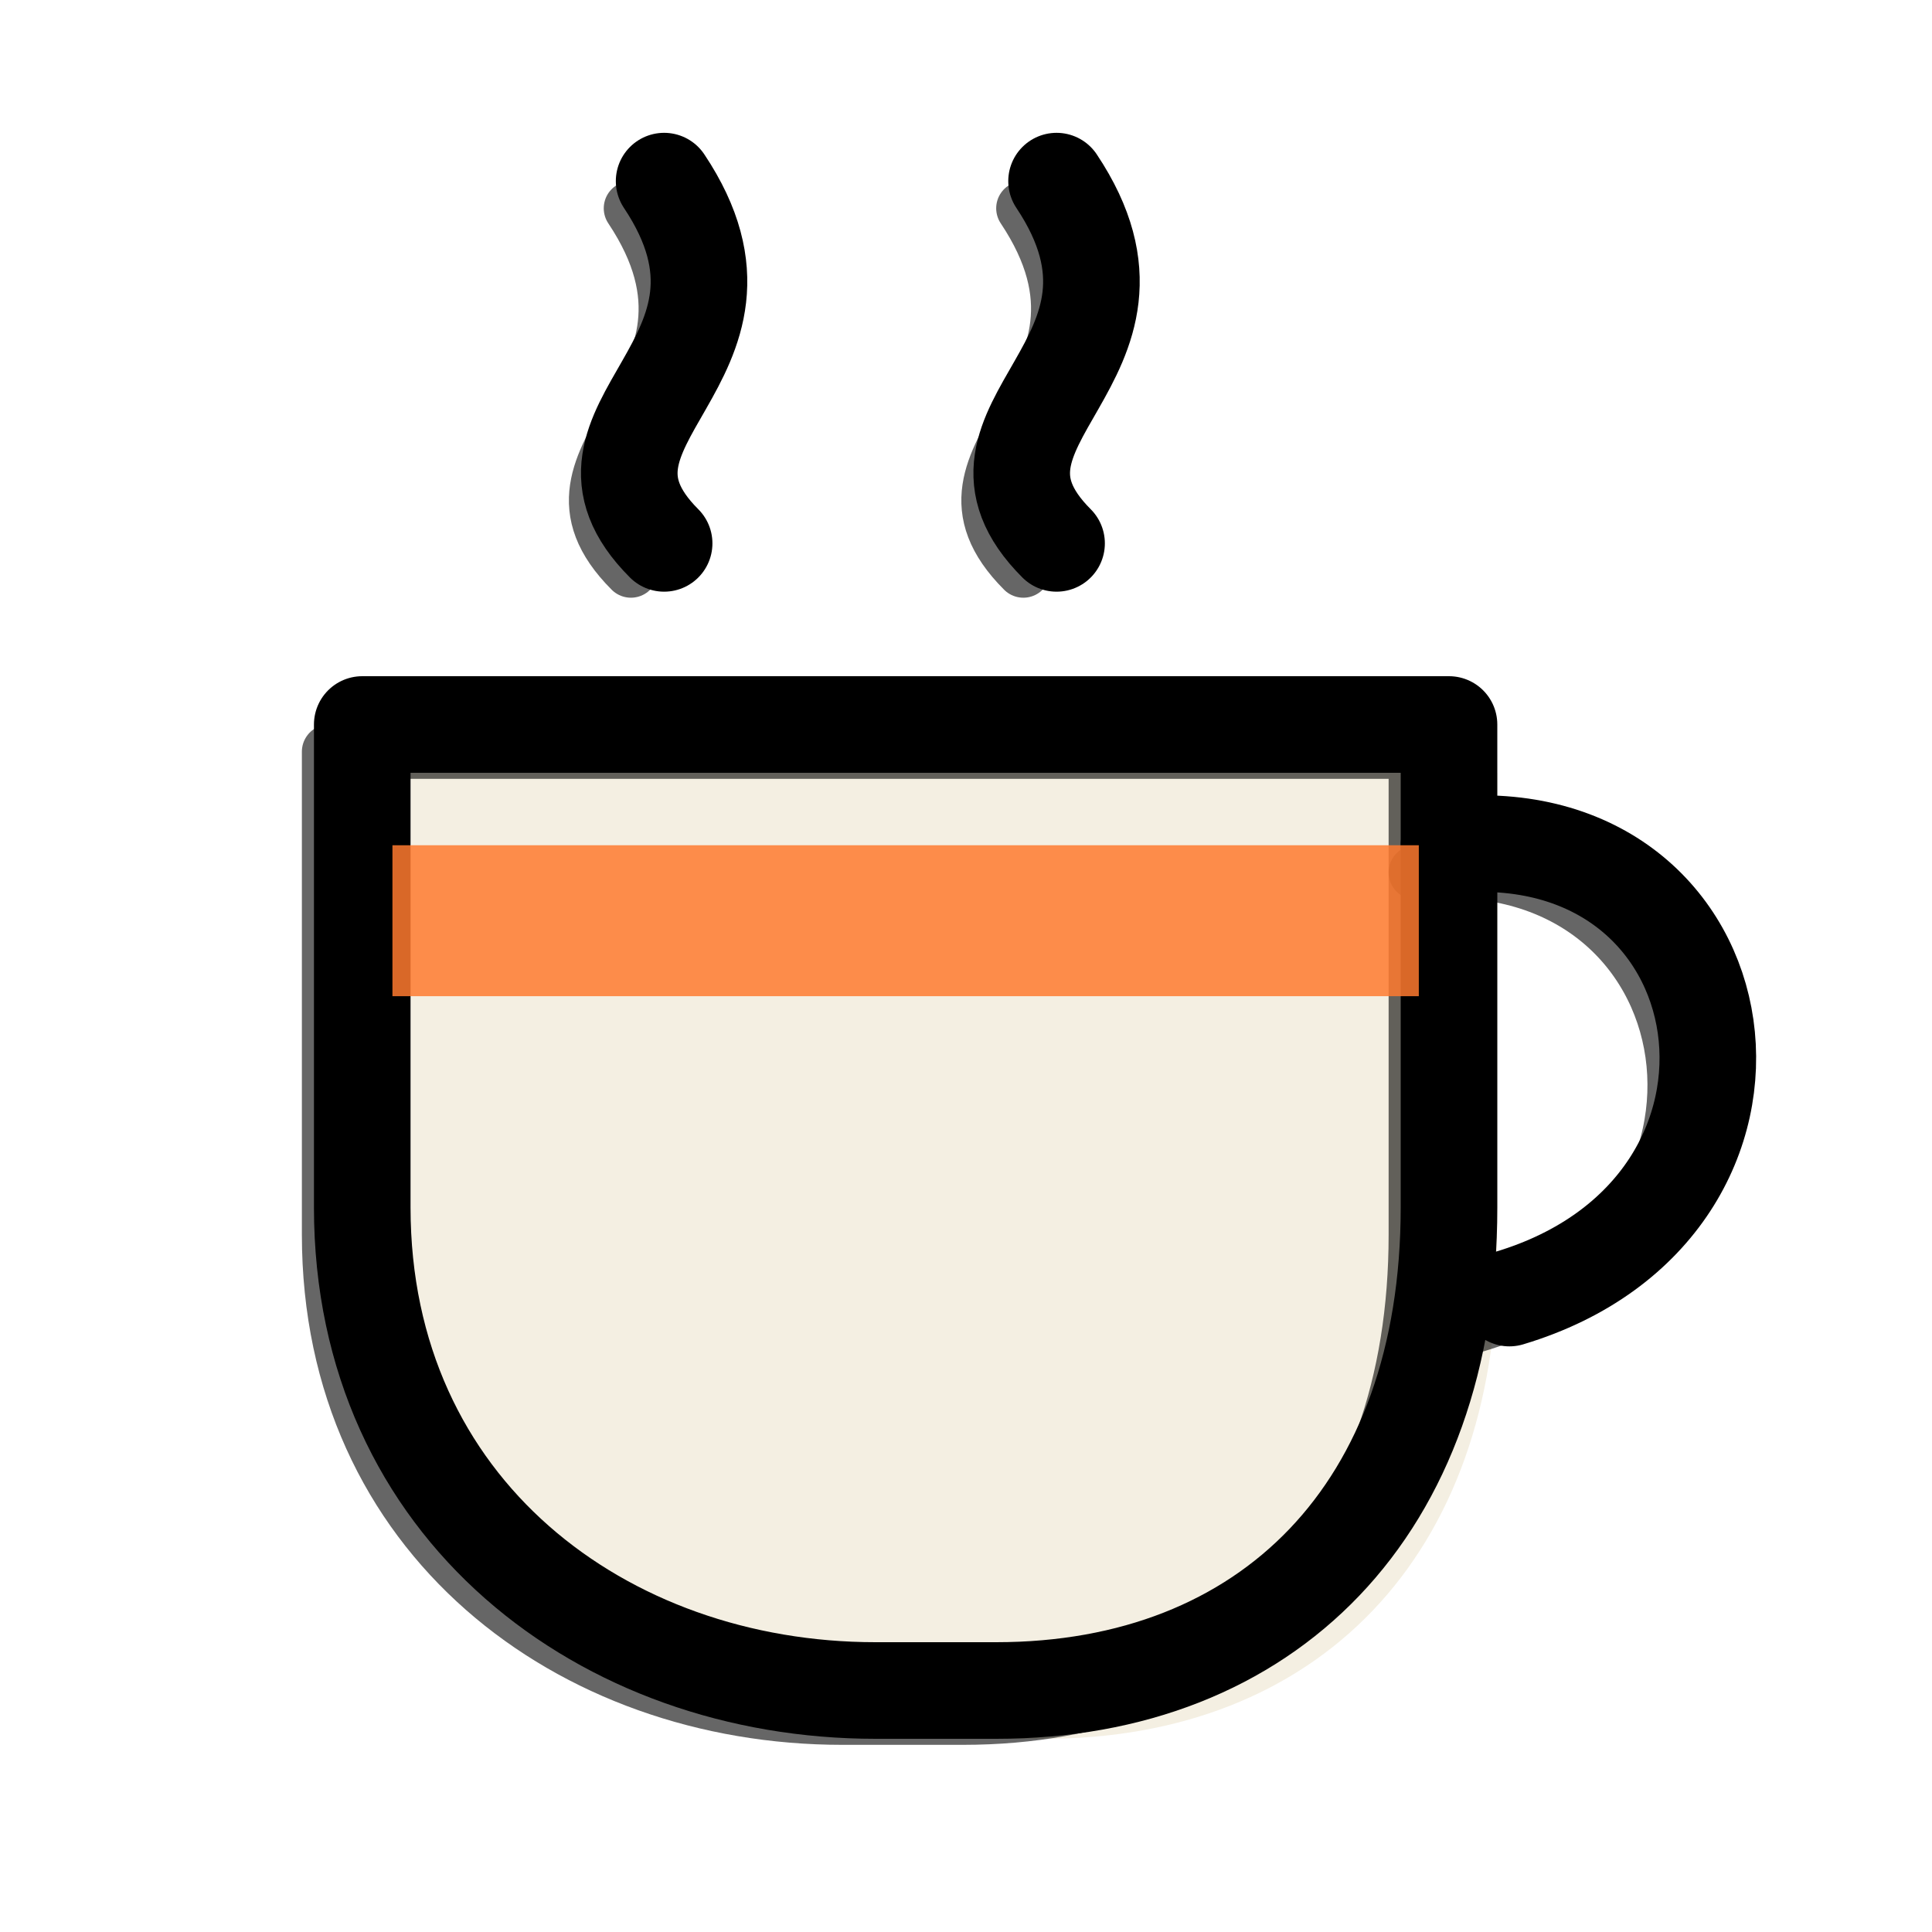
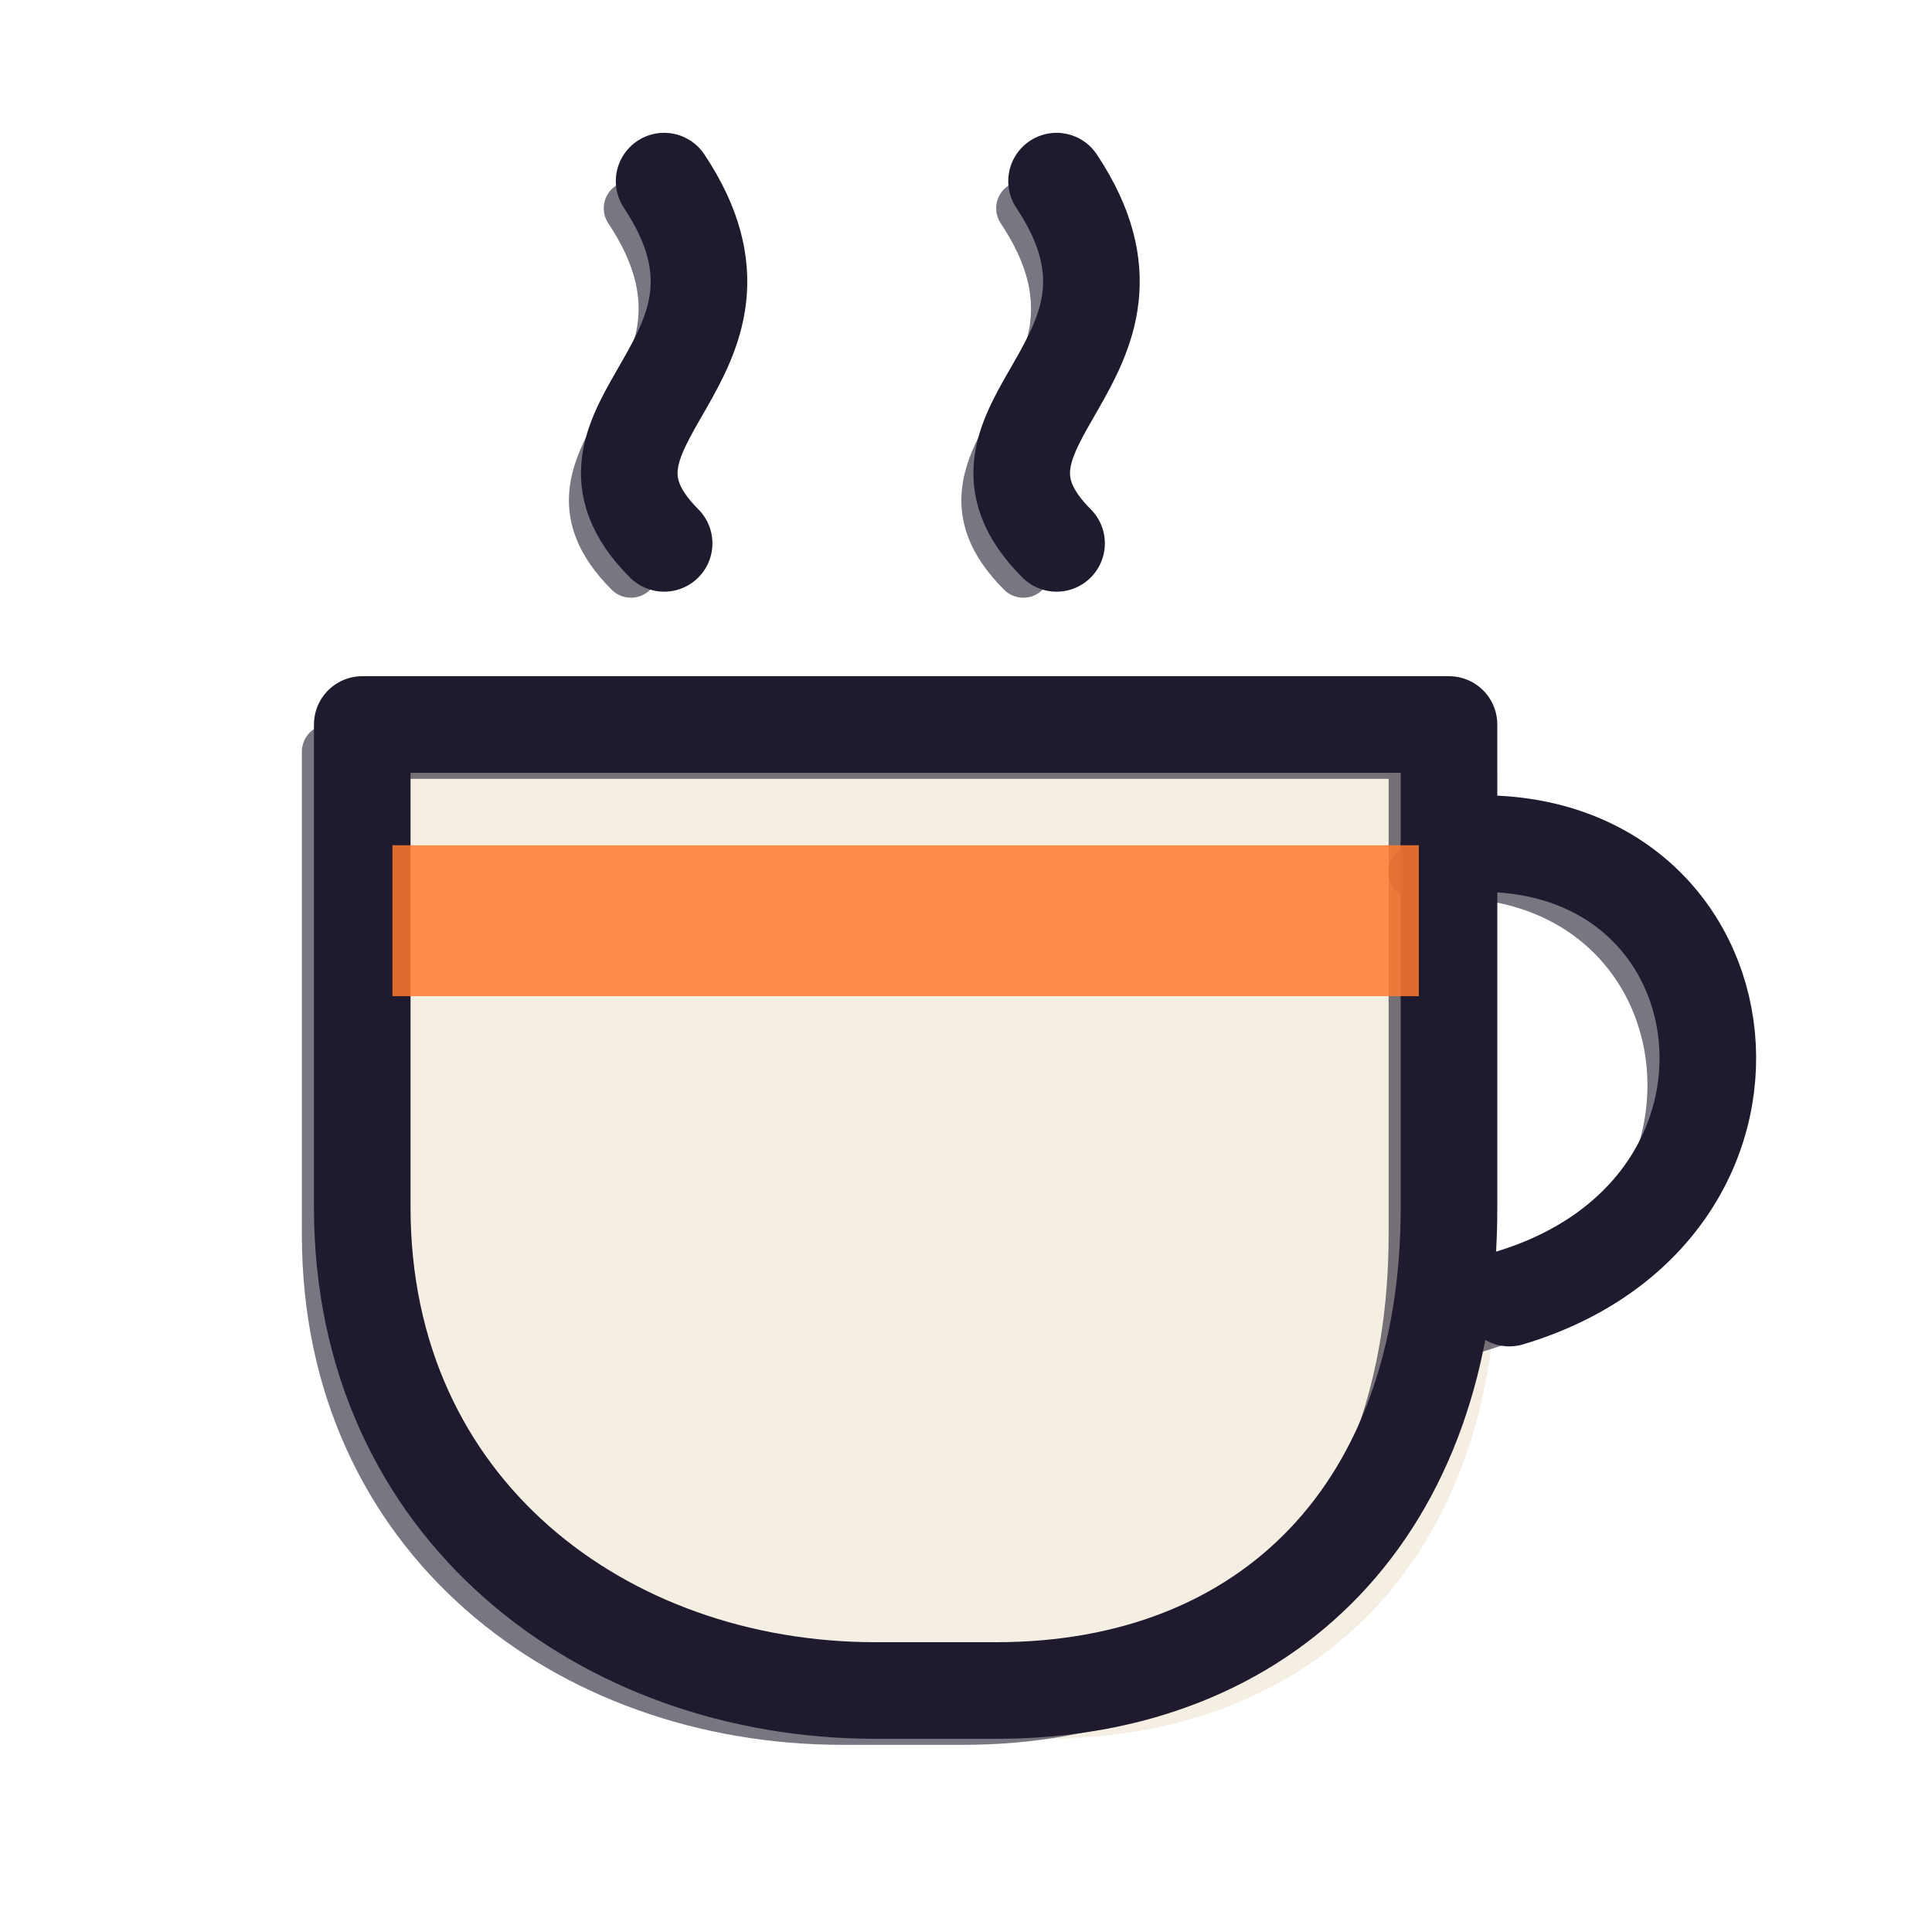
<svg xmlns="http://www.w3.org/2000/svg" viewBox="0 0 64 64">
  <path d="M12 24L12 40C12 50 20 56 29 56L33 56C42 56 48 50 48 40L48 24Z" fill="#f4efe2" transform="translate(1.6 1.6)" />
-   <path d="M12 24L12 40C12 50 20 56 29 56L33 56C42 56 48 50 48 40L48 24Z" fill="none" stroke="currentColor" stroke-width="3.2" stroke-linecap="round" stroke-linejoin="round" />
-   <path d="M12 24L12 40C12 50 20 56 29 56L33 56C42 56 48 50 48 40L48 24Z" fill="none" stroke="currentColor" stroke-width="1.8" stroke-linecap="round" stroke-linejoin="round" opacity="0.6" transform="translate(-1.1 0.9)" />
-   <path d="M48 28C58 27 60 40 50 43" fill="none" stroke="currentColor" stroke-width="3.2" stroke-linecap="round" stroke-linejoin="round" />
-   <path d="M48 28C58 27 60 40 50 43" fill="none" stroke="currentColor" stroke-width="1.8" stroke-linecap="round" stroke-linejoin="round" opacity="0.6" transform="translate(-1.1 0.9)" />
-   <path d="M22 18C18 14 26 12 22 6" fill="none" stroke="currentColor" stroke-width="3.2" stroke-linecap="round" stroke-linejoin="round" />
-   <path d="M22 18C18 14 26 12 22 6" fill="none" stroke="currentColor" stroke-width="1.8" stroke-linecap="round" stroke-linejoin="round" opacity="0.6" transform="translate(-1.1 0.9)" />
-   <path d="M35 18C31 14 39 12 35 6" fill="none" stroke="currentColor" stroke-width="3.2" stroke-linecap="round" stroke-linejoin="round" />
-   <path d="M35 18C31 14 39 12 35 6" fill="none" stroke="currentColor" stroke-width="1.8" stroke-linecap="round" stroke-linejoin="round" opacity="0.6" transform="translate(-1.1 0.9)" />
+   <path d="M12 24L12 40C12 50 20 56 29 56L33 56C42 56 48 50 48 40L48 24Z" fill="none" stroke="#1f1a2e" stroke-width="3.2" stroke-linecap="round" stroke-linejoin="round" />
+   <path d="M12 24L12 40C12 50 20 56 29 56L33 56C42 56 48 50 48 40L48 24Z" fill="none" stroke="#1f1a2e" stroke-width="1.8" stroke-linecap="round" stroke-linejoin="round" opacity="0.6" transform="translate(-1.1 0.9)" />
+   <path d="M48 28C58 27 60 40 50 43" fill="none" stroke="#1f1a2e" stroke-width="3.2" stroke-linecap="round" stroke-linejoin="round" />
+   <path d="M48 28C58 27 60 40 50 43" fill="none" stroke="#1f1a2e" stroke-width="1.8" stroke-linecap="round" stroke-linejoin="round" opacity="0.6" transform="translate(-1.1 0.9)" />
+   <path d="M22 18C18 14 26 12 22 6" fill="none" stroke="#1f1a2e" stroke-width="3.2" stroke-linecap="round" stroke-linejoin="round" />
+   <path d="M22 18C18 14 26 12 22 6" fill="none" stroke="#1f1a2e" stroke-width="1.8" stroke-linecap="round" stroke-linejoin="round" opacity="0.6" transform="translate(-1.1 0.9)" />
+   <path d="M35 18C31 14 39 12 35 6" fill="none" stroke="#1f1a2e" stroke-width="3.2" stroke-linecap="round" stroke-linejoin="round" />
+   <path d="M35 18C31 14 39 12 35 6" fill="none" stroke="#1f1a2e" stroke-width="1.8" stroke-linecap="round" stroke-linejoin="round" opacity="0.6" transform="translate(-1.1 0.9)" />
  <path d="M13 28L47 28L47 33L13 33Z" fill="#ff7a2f" opacity="0.85" />
</svg>
